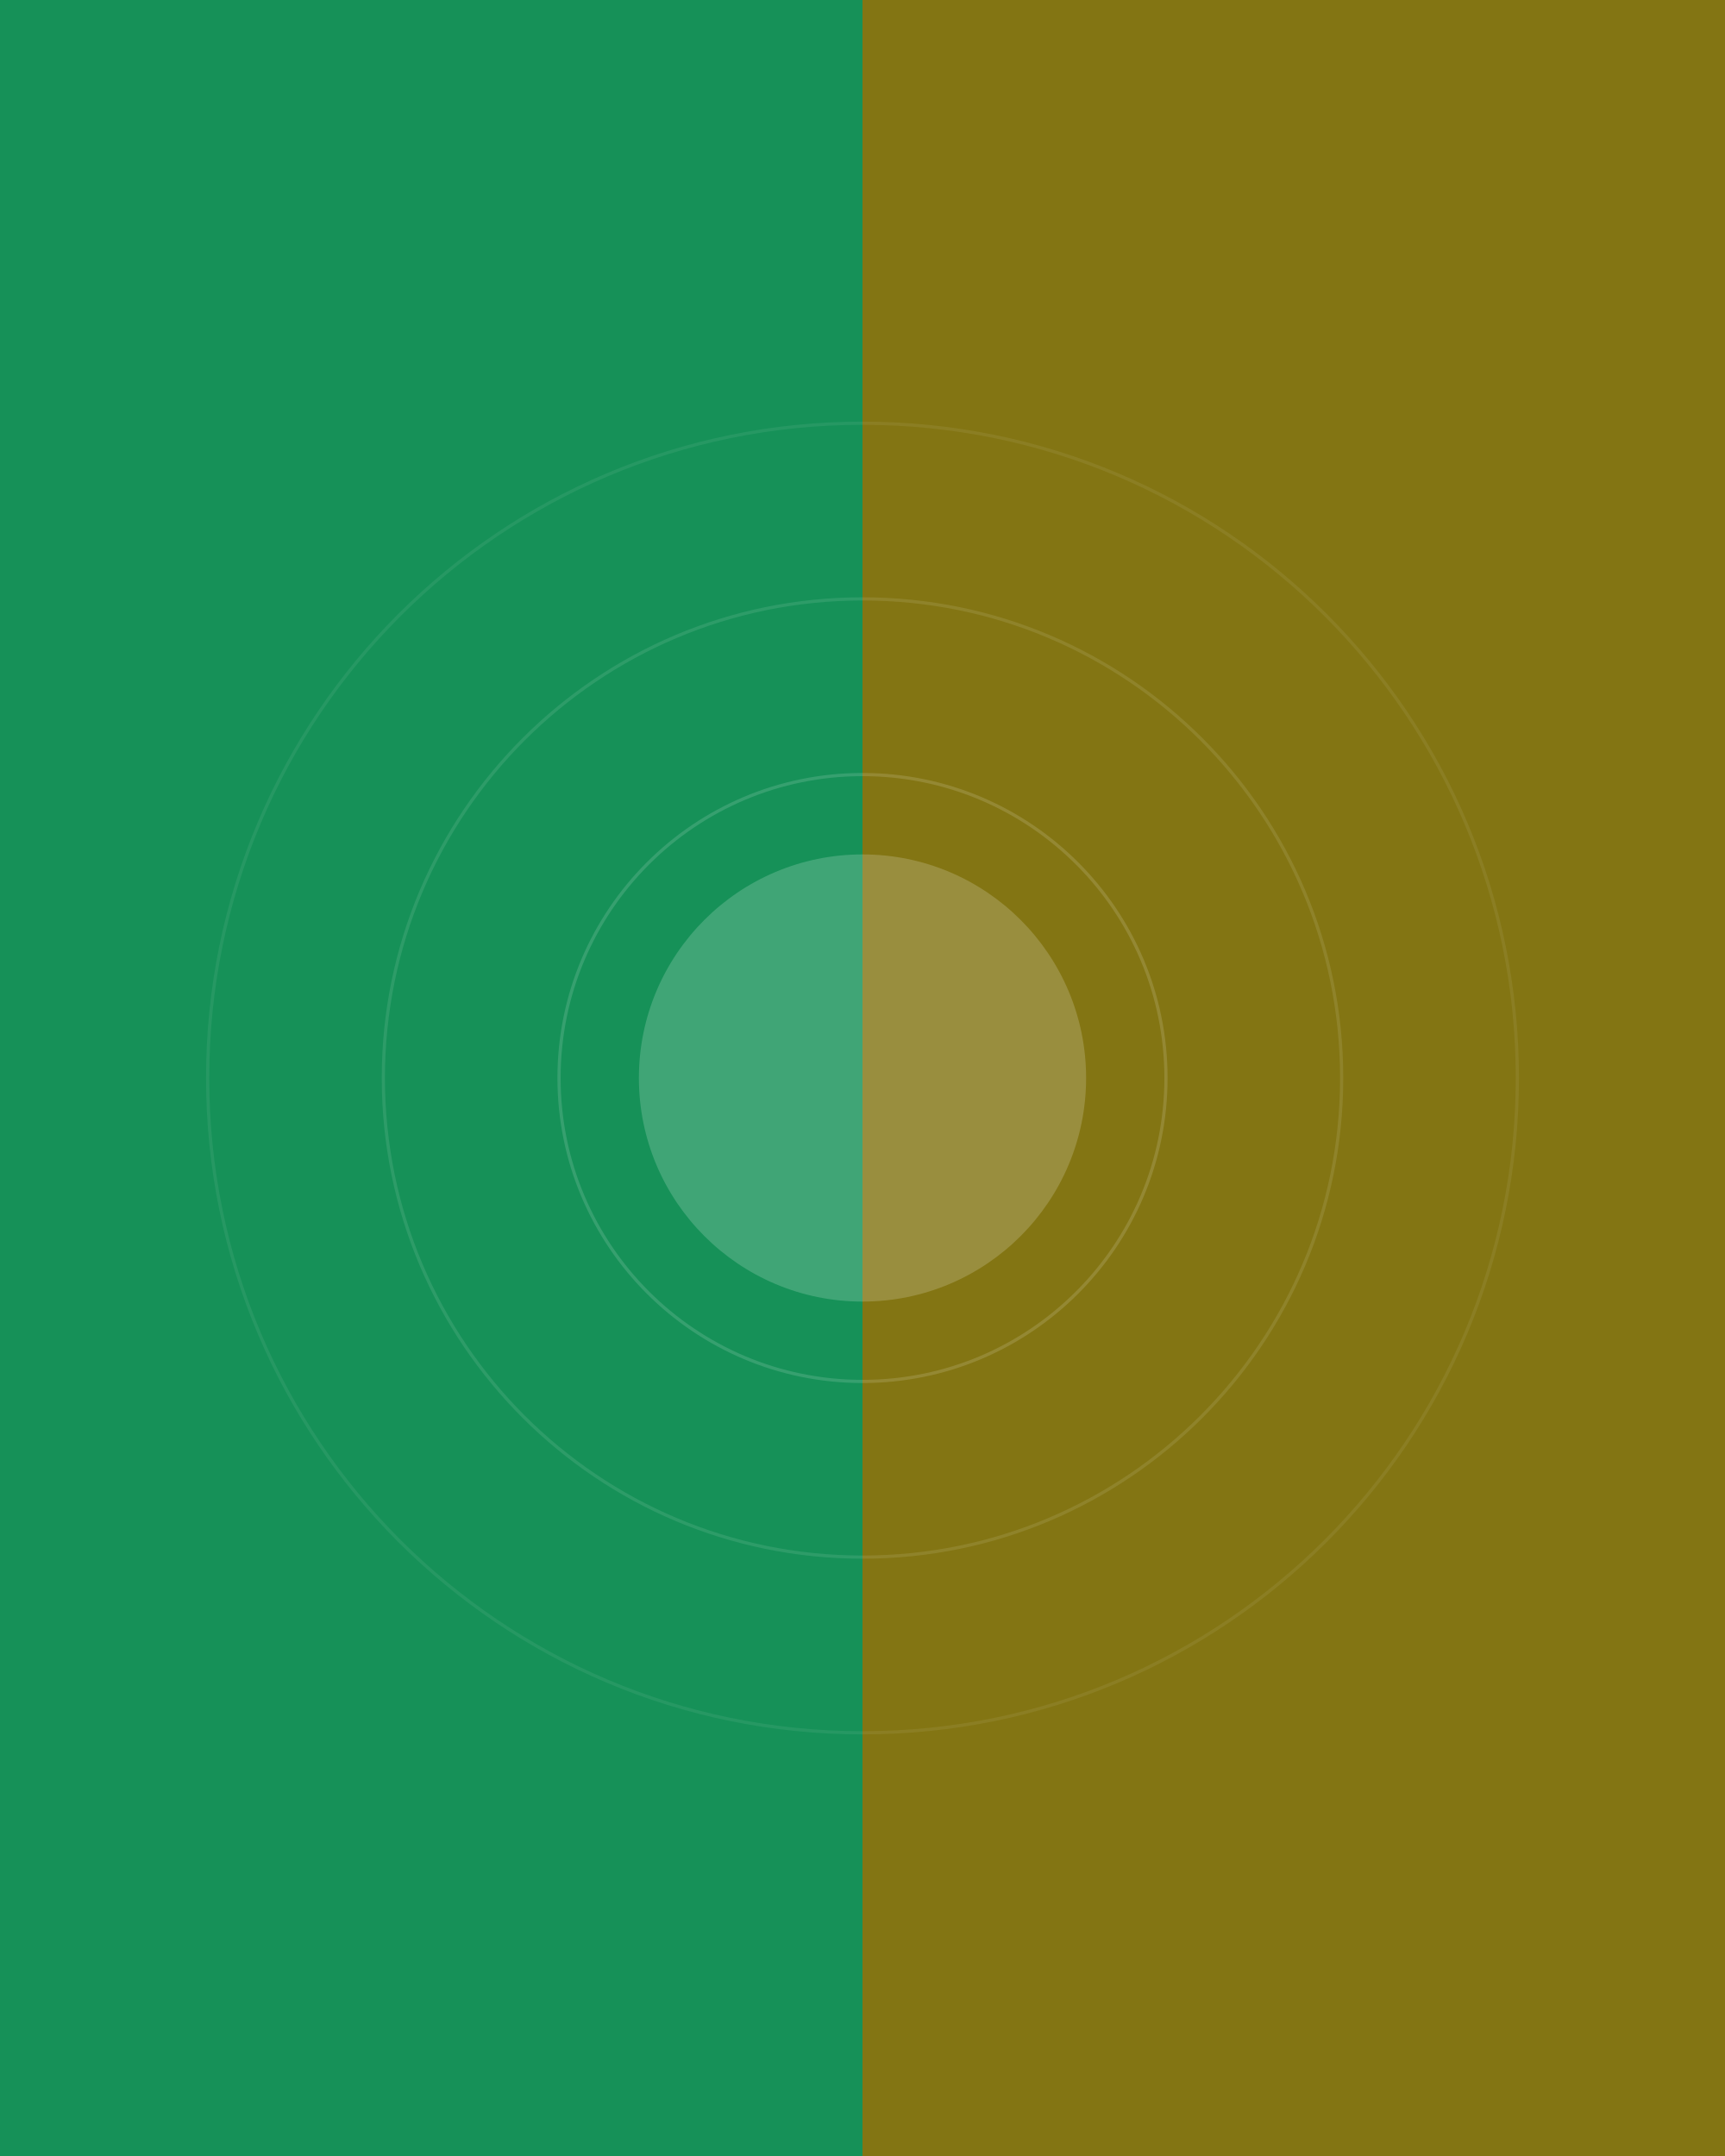
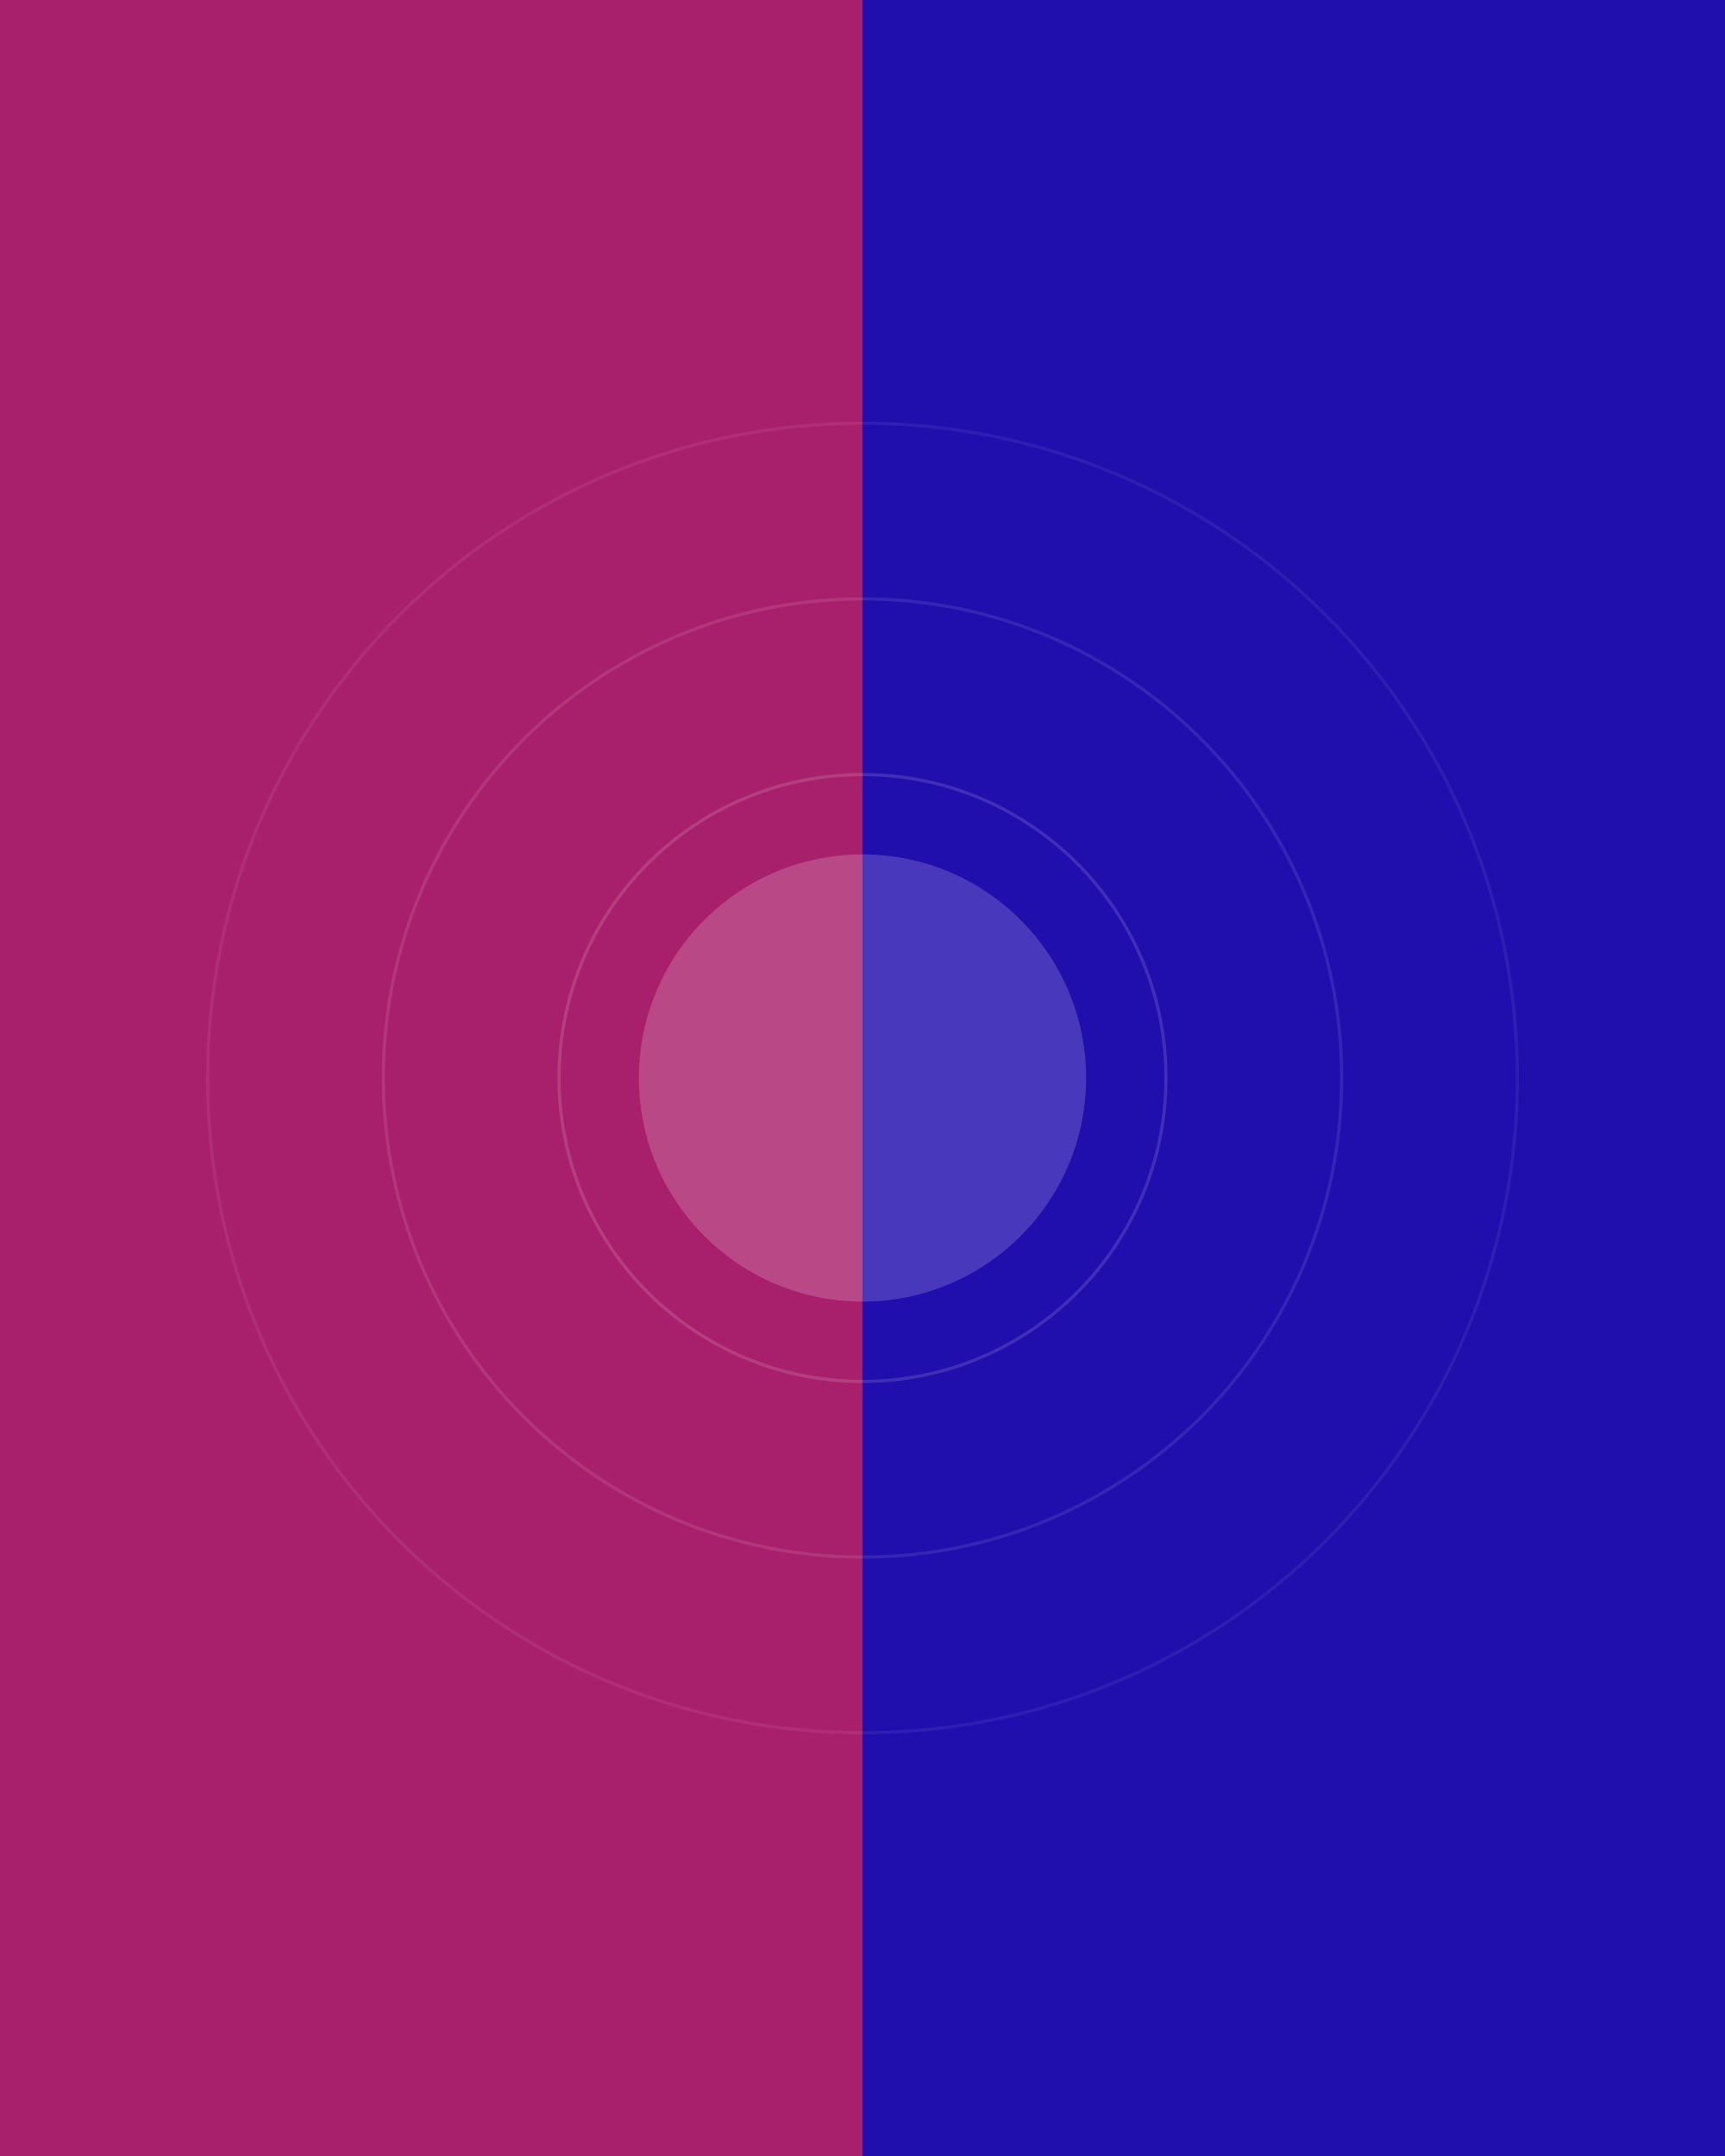
<svg xmlns="http://www.w3.org/2000/svg" width="1080" height="1350" viewBox="0 0 1080 1350">
-   <rect width="540" height="1350" fill="rgb(22,145,88)" />
-   <rect x="540" width="540" height="1350" fill="rgb(131,117,19)" />
+   <rect width="540" height="1350" fill="rgb(168,32,107)" />
+   <rect x="540" width="540" height="1350" fill="rgb(32,14,173)" />
  <circle cx="540" cy="675" r="410" fill="none" stroke="rgba(255,255,255,.07)" stroke-width="2" />
  <circle cx="540" cy="675" r="300" fill="none" stroke="rgba(255,255,255,.10)" stroke-width="2" />
  <circle cx="540" cy="675" r="190" fill="none" stroke="rgba(255,255,255,.14)" stroke-width="2" />
  <circle cx="540" cy="675" r="140" fill="rgba(255,255,255,.18)" />
</svg>
